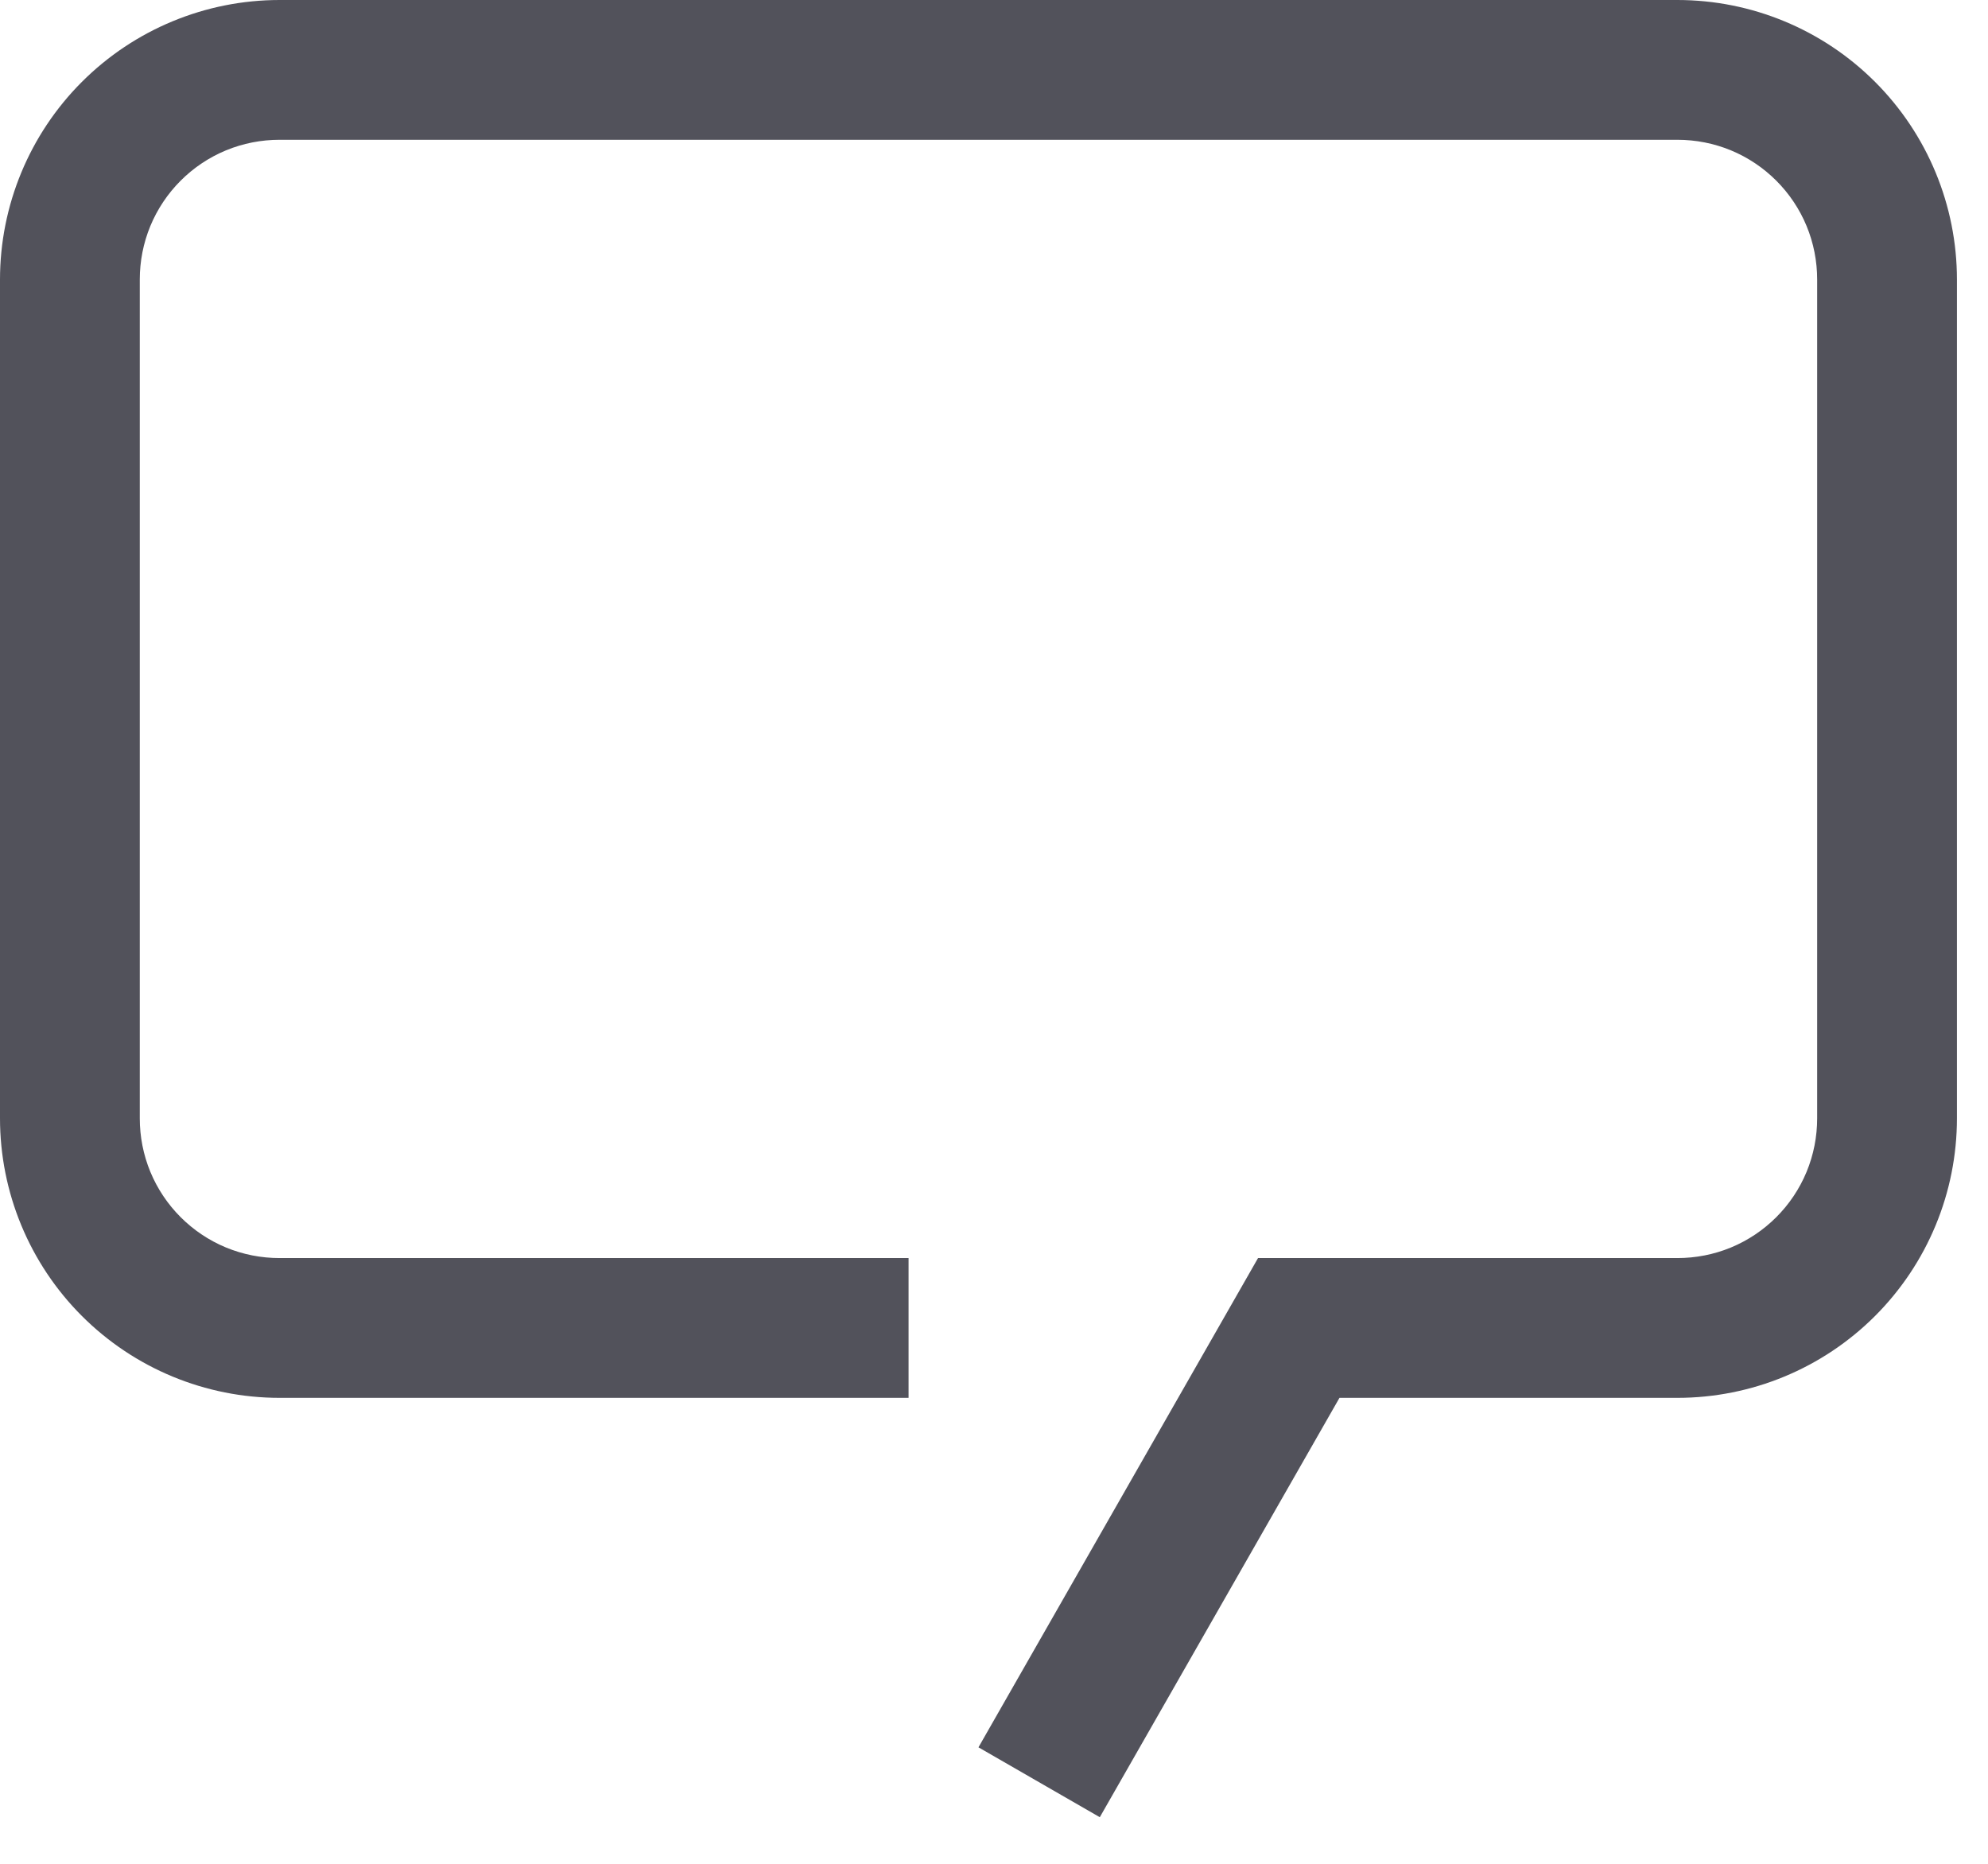
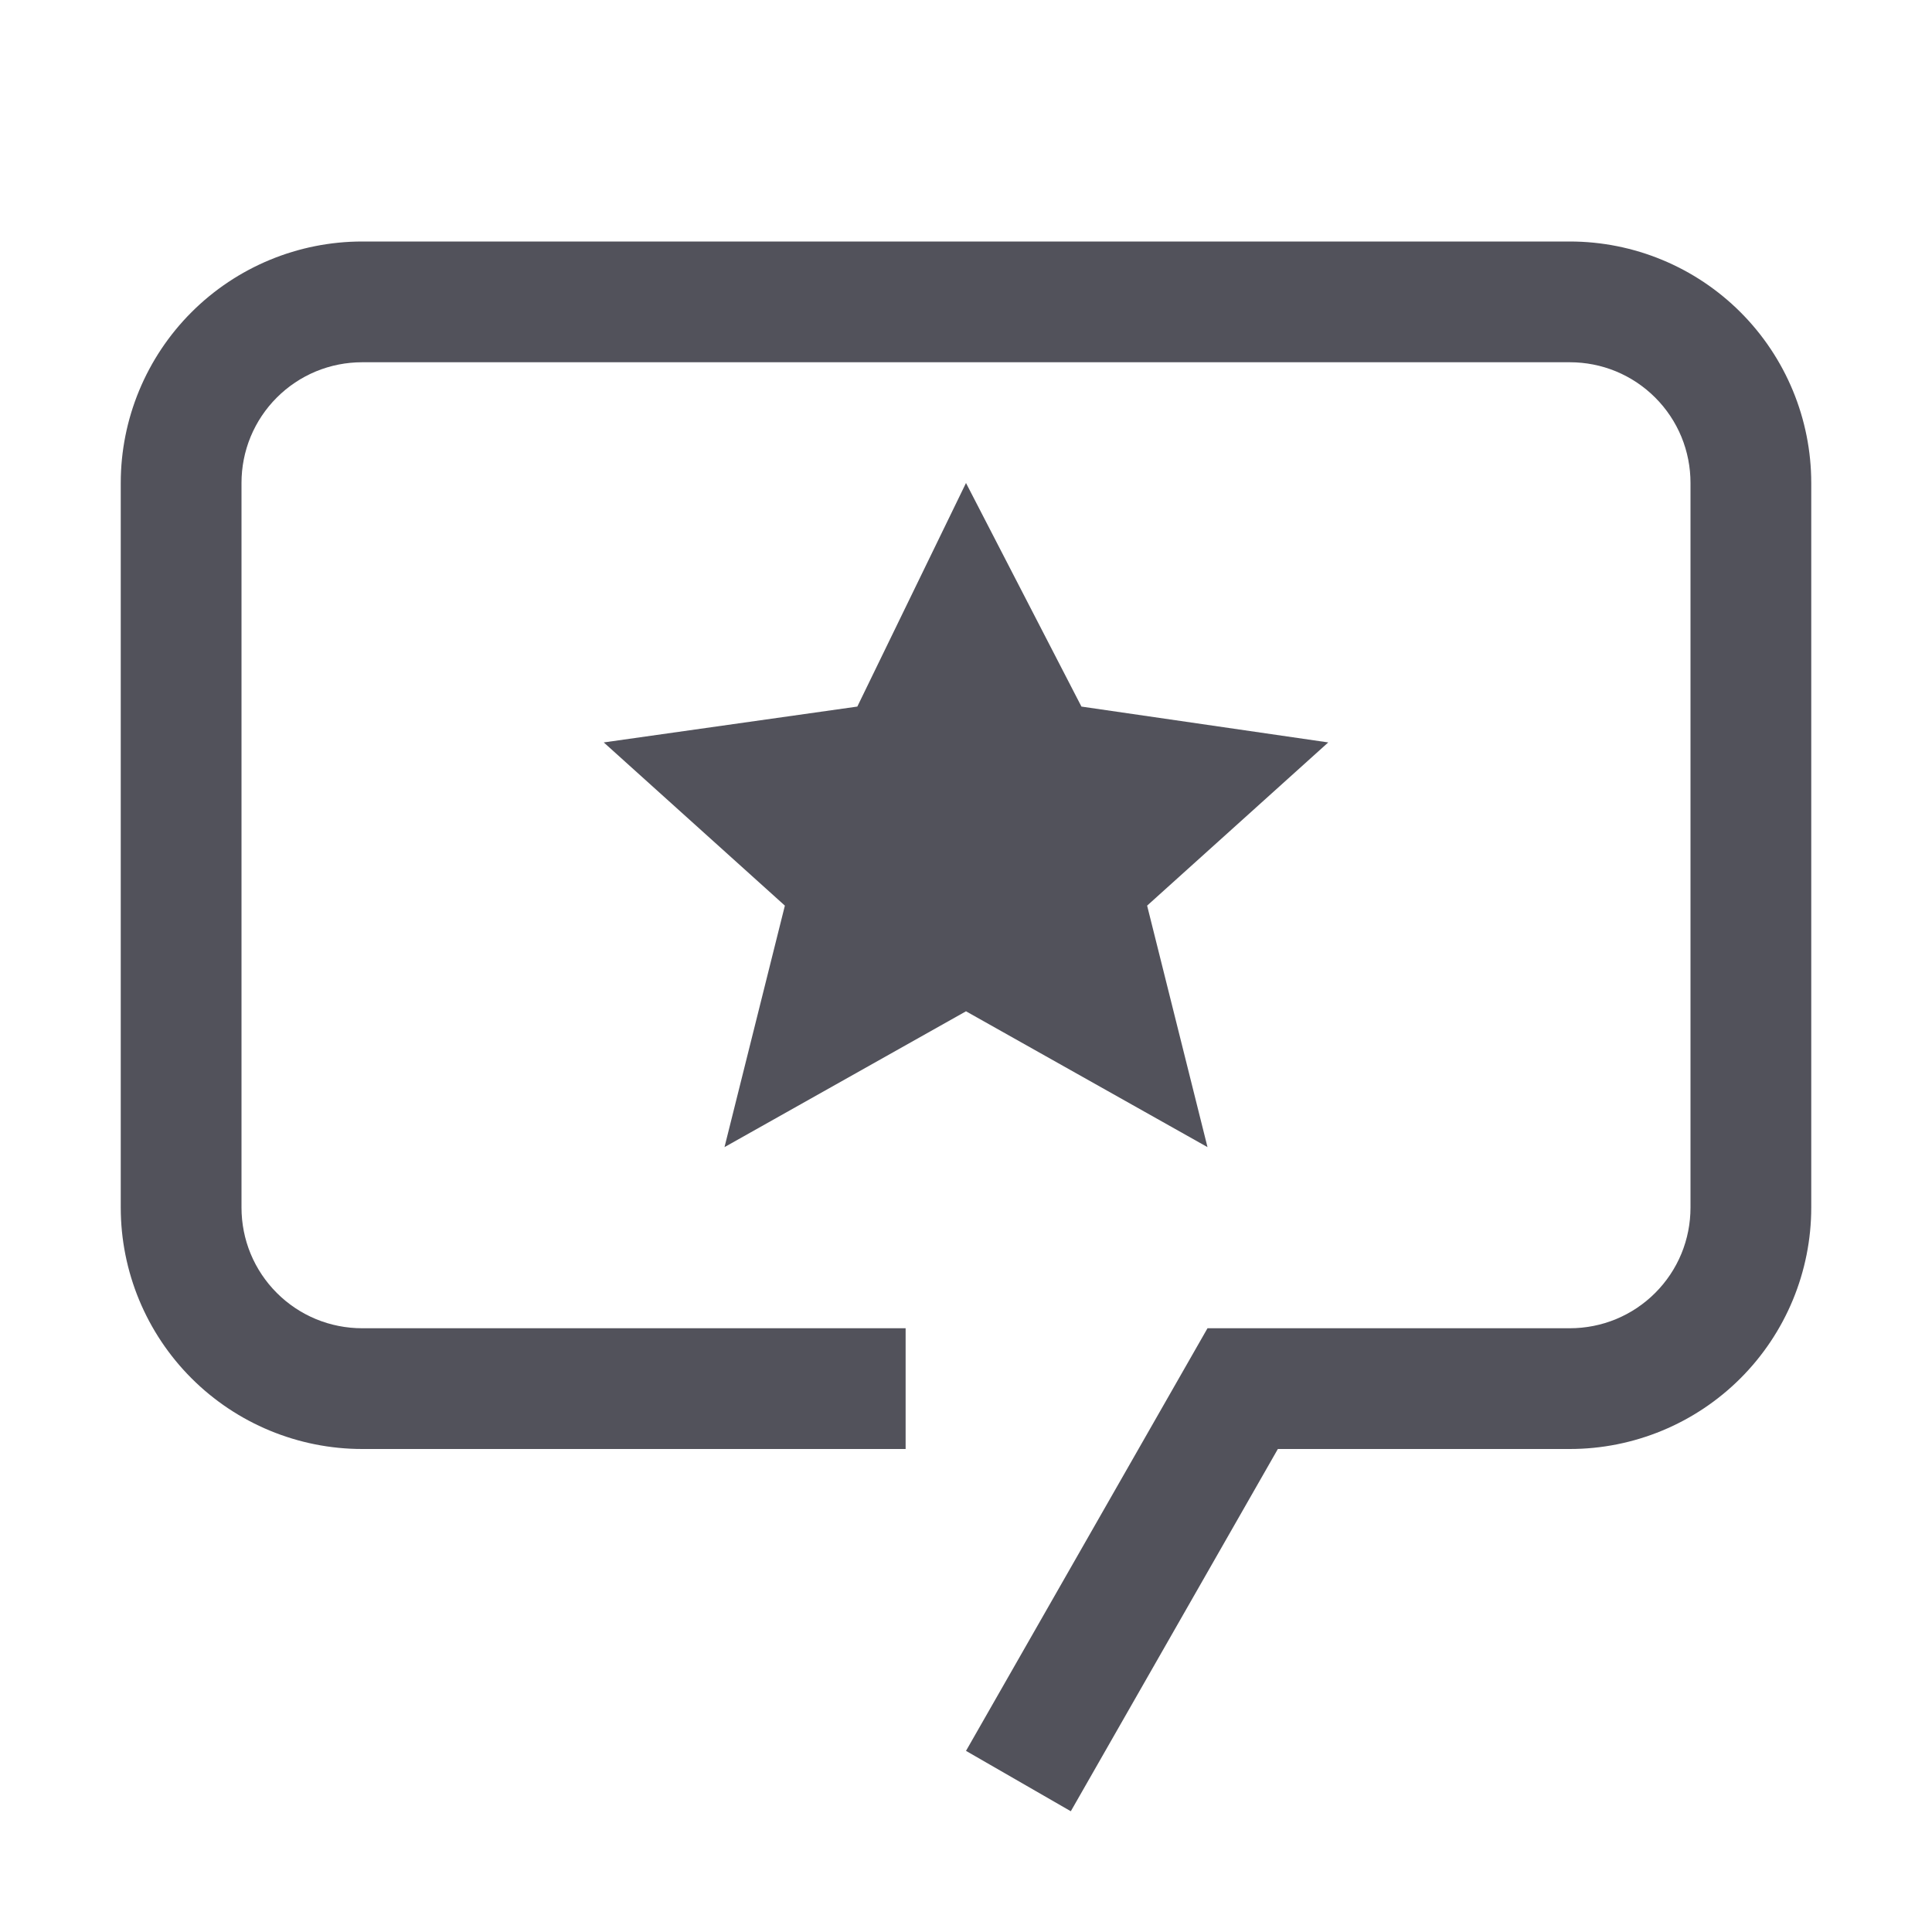
- <svg xmlns="http://www.w3.org/2000/svg" width="32" height="30" viewBox="0 0 32 30" fill="none">
-   <path d="M17.703 29.25L15.75 28.125L20.25 20.25H27C27.296 20.25 27.588 20.193 27.862 20.08C28.135 19.967 28.383 19.801 28.592 19.592C28.801 19.383 28.967 19.135 29.08 18.862C29.193 18.588 29.25 18.296 29.25 18V4.5C29.25 4.204 29.193 3.912 29.08 3.638C28.967 3.365 28.801 3.117 28.592 2.908C28.383 2.699 28.135 2.533 27.862 2.42C27.588 2.307 27.296 2.25 27 2.25H4.5C4.204 2.25 3.912 2.307 3.638 2.42C3.365 2.533 3.117 2.699 2.908 2.908C2.699 3.117 2.533 3.365 2.42 3.638C2.307 3.912 2.25 4.204 2.25 4.5V18C2.25 18.296 2.307 18.588 2.42 18.862C2.533 19.135 2.699 19.383 2.908 19.592C3.117 19.801 3.365 19.967 3.638 20.08C3.912 20.193 4.204 20.25 4.5 20.25H14.625V22.5H4.5C3.307 22.5 2.162 22.026 1.318 21.182C0.474 20.338 0 19.194 0 18V4.5C0 3.307 0.474 2.162 1.318 1.318C2.162 0.474 3.307 0 4.5 0H27C28.194 0 29.338 0.474 30.182 1.318C31.026 2.162 31.5 3.307 31.5 4.5V18C31.5 19.194 31.026 20.338 30.182 21.182C29.338 22.026 28.194 22.5 27 22.5H21.561L17.703 29.25Z" fill="#52525B" />
+ <svg xmlns="http://www.w3.org/2000/svg" width="36" height="36" viewBox="0 0 36 36" fill="none">
+   <path d="M18 9L20.151 13.166L24.75 13.834L21.375 16.875L22.5 21.375L18 18.844L13.5 21.375L14.625 16.875L11.25 13.834L15.975 13.166L18 9Z" fill="#52525B" />
+   <path d="M19.953 33.75L18 32.625L22.5 24.75H29.25C29.546 24.75 29.838 24.693 30.112 24.58C30.385 24.467 30.633 24.301 30.842 24.092C31.051 23.883 31.217 23.635 31.33 23.362C31.443 23.088 31.5 22.796 31.5 22.5V9C31.5 8.704 31.443 8.412 31.33 8.138C31.217 7.865 31.051 7.617 30.842 7.408C30.633 7.199 30.385 7.033 30.112 6.92C29.838 6.807 29.546 6.75 29.25 6.75H6.75C6.454 6.75 6.162 6.807 5.888 6.92C5.615 7.033 5.367 7.199 5.158 7.408C4.949 7.617 4.783 7.865 4.67 8.138C4.557 8.412 4.5 8.704 4.5 9V22.5C4.5 22.796 4.557 23.088 4.67 23.362C4.783 23.635 4.949 23.883 5.158 24.092C5.367 24.301 5.615 24.467 5.888 24.58C6.162 24.693 6.454 24.75 6.75 24.75H16.875V27H6.75C5.557 27 4.412 26.526 3.568 25.682C2.724 24.838 2.25 23.694 2.25 22.5V9C2.25 7.807 2.724 6.662 3.568 5.818C4.412 4.974 5.557 4.5 6.75 4.5H29.25C30.444 4.5 31.588 4.974 32.432 5.818C33.276 6.662 33.75 7.807 33.75 9V22.5C33.75 23.694 33.276 24.838 32.432 25.682C31.588 26.526 30.444 27 29.25 27H23.811L19.953 33.75Z" fill="#52525B" />
</svg>
